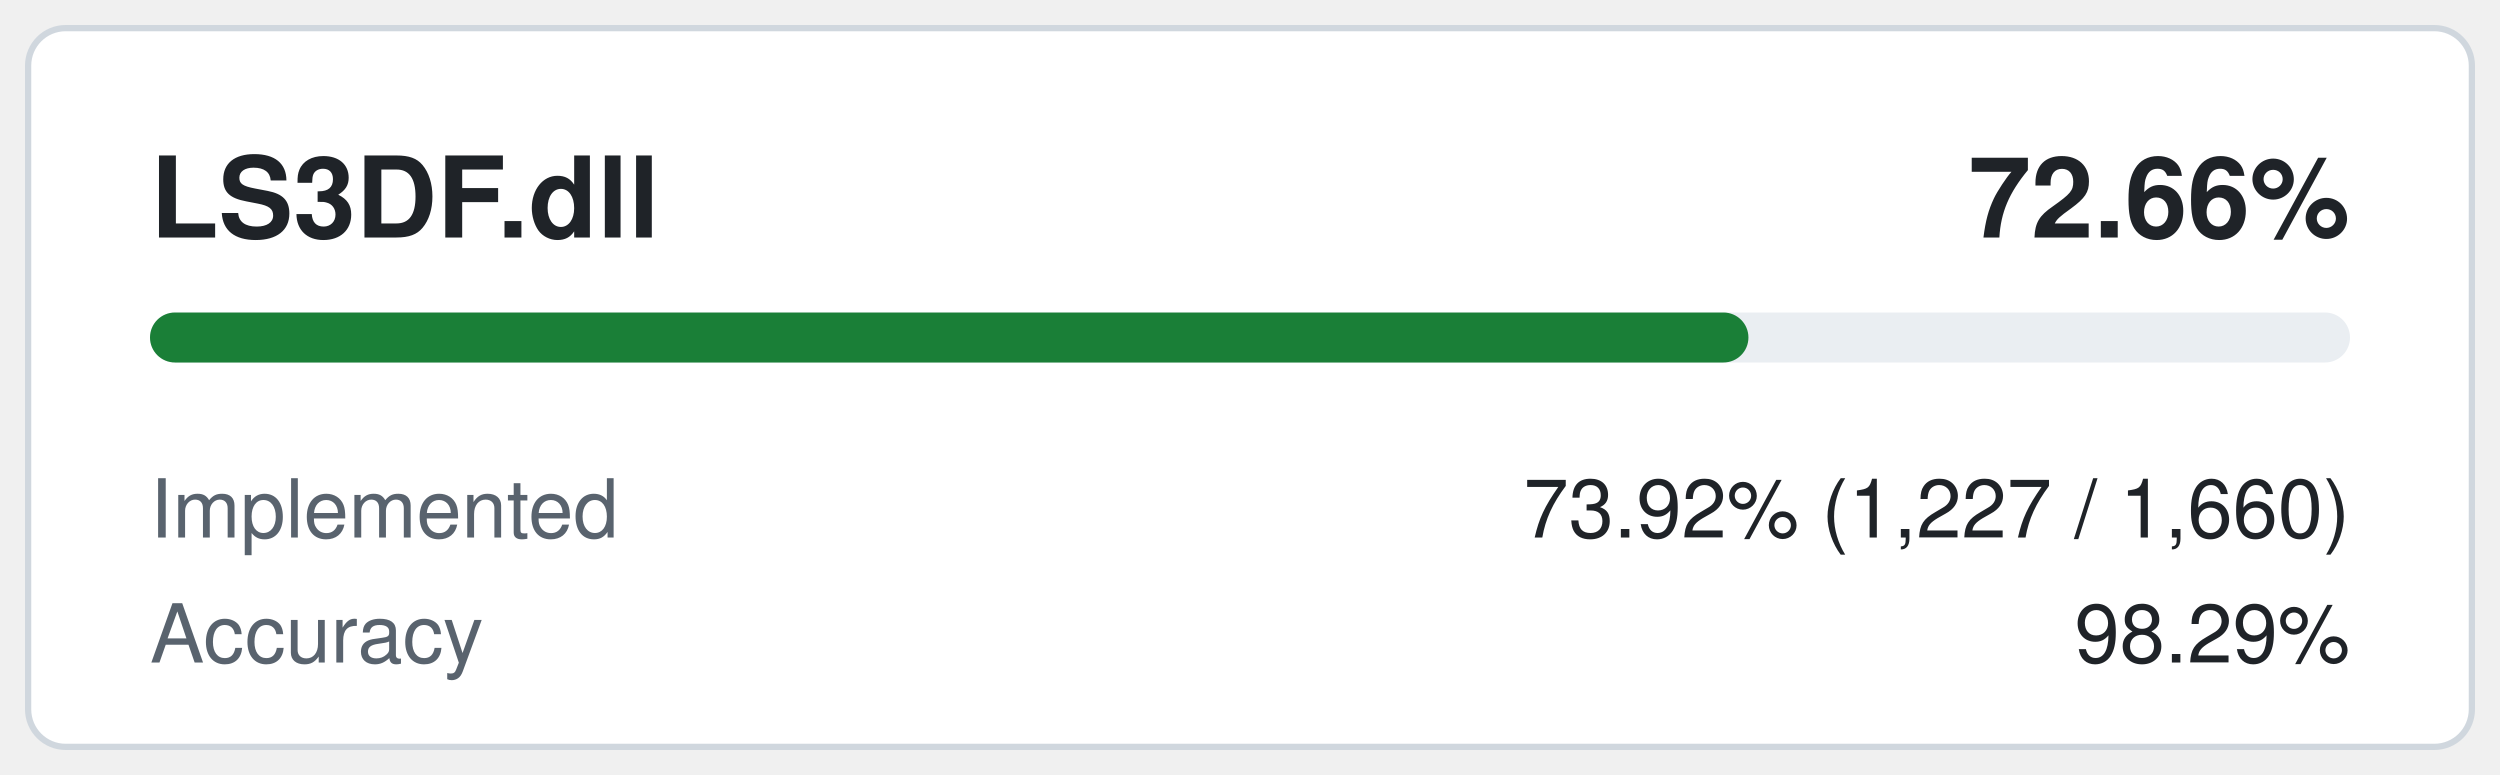
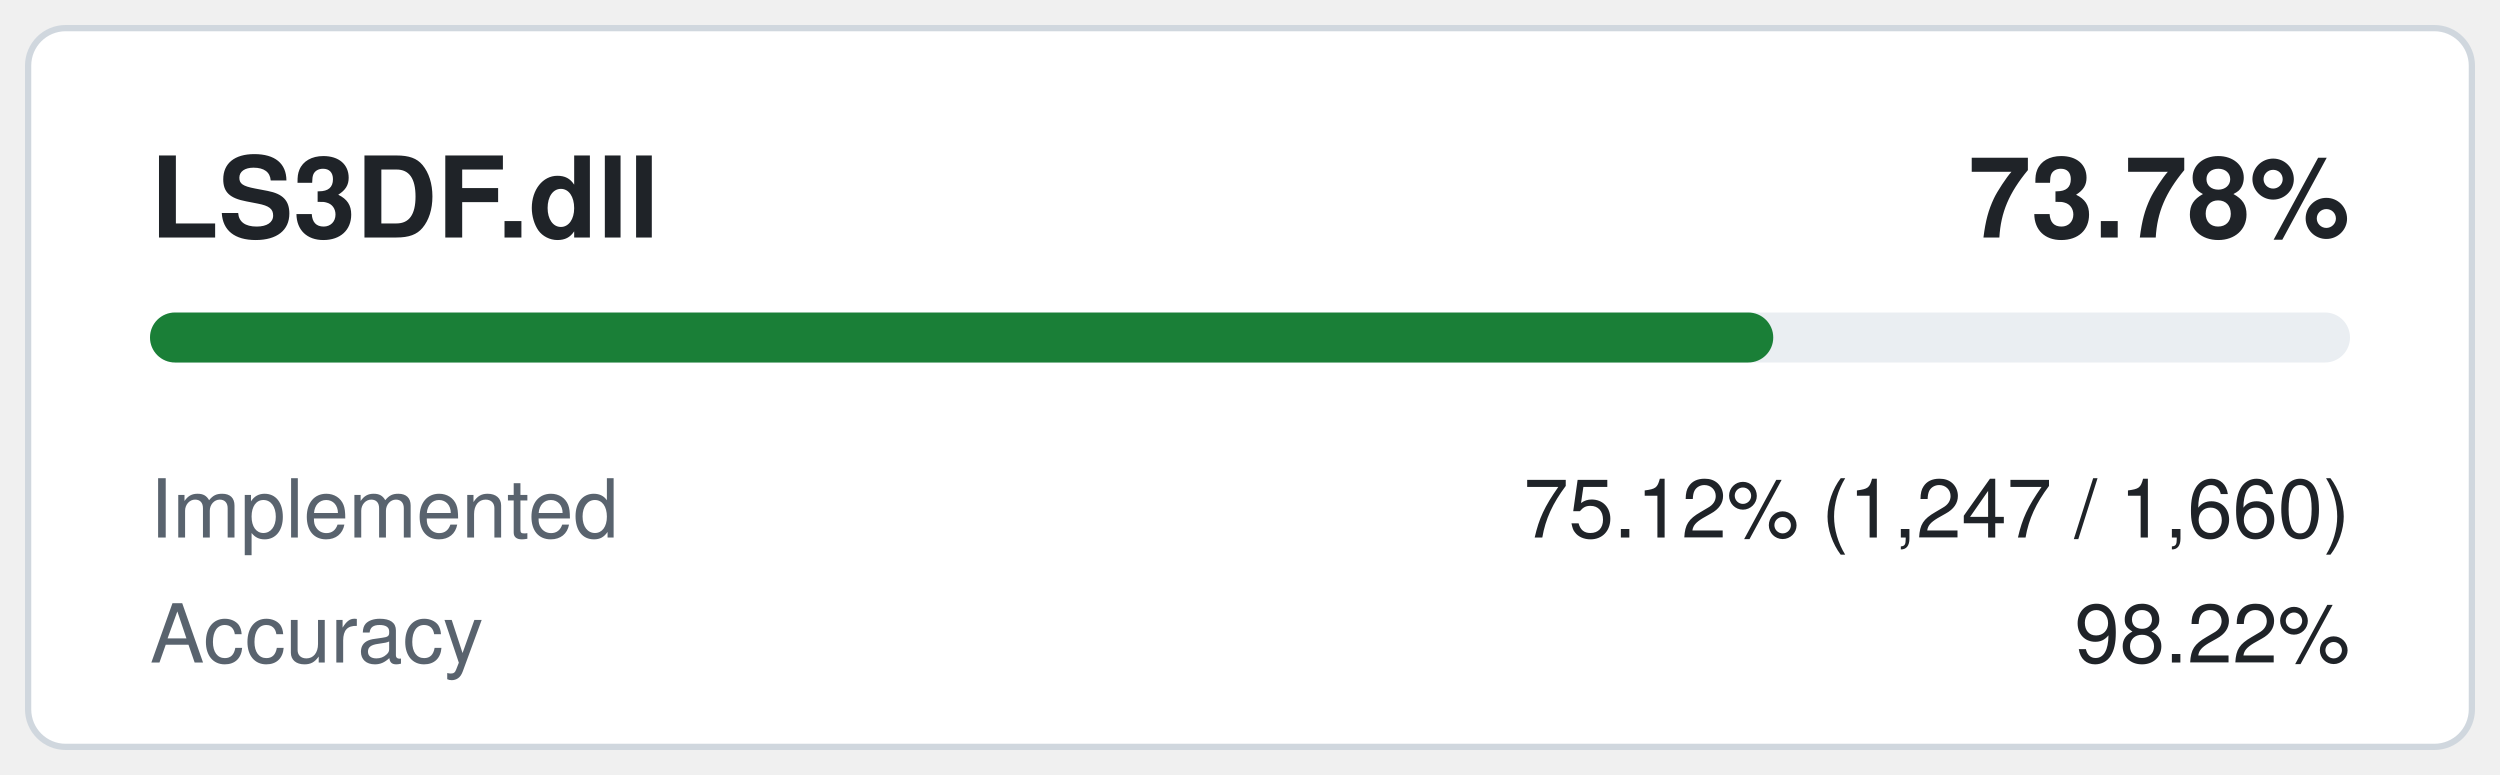
- <svg xmlns="http://www.w3.org/2000/svg" width="400" height="124" viewBox="0 0 400 124" role="img" aria-label="LS3DF.dll: 72.66% decompiled">
+ <svg xmlns="http://www.w3.org/2000/svg" width="400" height="124" viewBox="0 0 400 124" role="img" aria-label="LS3DF.dll: 73.78% decompiled">
  <style>
  .card { fill: #ffffff; stroke: #d0d7de; }
  .track { fill: #eaeef2; }
  .bar { fill: #1a7f37; }
  text { font-family: -apple-system, BlinkMacSystemFont, "Segoe UI", Helvetica, Arial, sans-serif; fill: #1f2328; font-variant-numeric: tabular-nums; }
  .muted { fill: #59636e; }
  @media (prefers-color-scheme: dark) {
    .card { fill: #0d1117; stroke: #3d444d; }
    .track { fill: #262c36; }
    .bar { fill: #3fb950; }
    text { fill: #f0f6fc; }
    .muted { fill: #9198a1; }
  }
</style>
  <rect class="card" x="4.5" y="4.5" width="391" height="115" rx="6" />
  <text x="24" y="38" font-size="18" font-weight="600">LS3DF.dll</text>
-   <text x="376" y="38" font-size="18" font-weight="600" text-anchor="end">72.66%</text>
+   <text x="376" y="38" font-size="18" font-weight="600" text-anchor="end">73.78%</text>
  <rect class="track" x="24" y="50" width="352" height="8" rx="4" />
-   <rect class="bar" x="24" y="50" width="255.75" height="8" rx="4" />
+   <rect class="bar" x="24" y="50" width="259.72" height="8" rx="4" />
  <text class="muted" x="24" y="86" font-size="13">Implemented</text>
-   <text x="376" y="86" font-size="13" text-anchor="end">73.92% (1,227 / 1,660)</text>
+   <text x="376" y="86" font-size="13" text-anchor="end">75.12% (1,247 / 1,660)</text>
  <text class="muted" x="24" y="106" font-size="13">Accuracy</text>
-   <text x="376" y="106" font-size="13" text-anchor="end">98.29%</text>
+   <text x="376" y="106" font-size="13" text-anchor="end">98.22%</text>
</svg>
